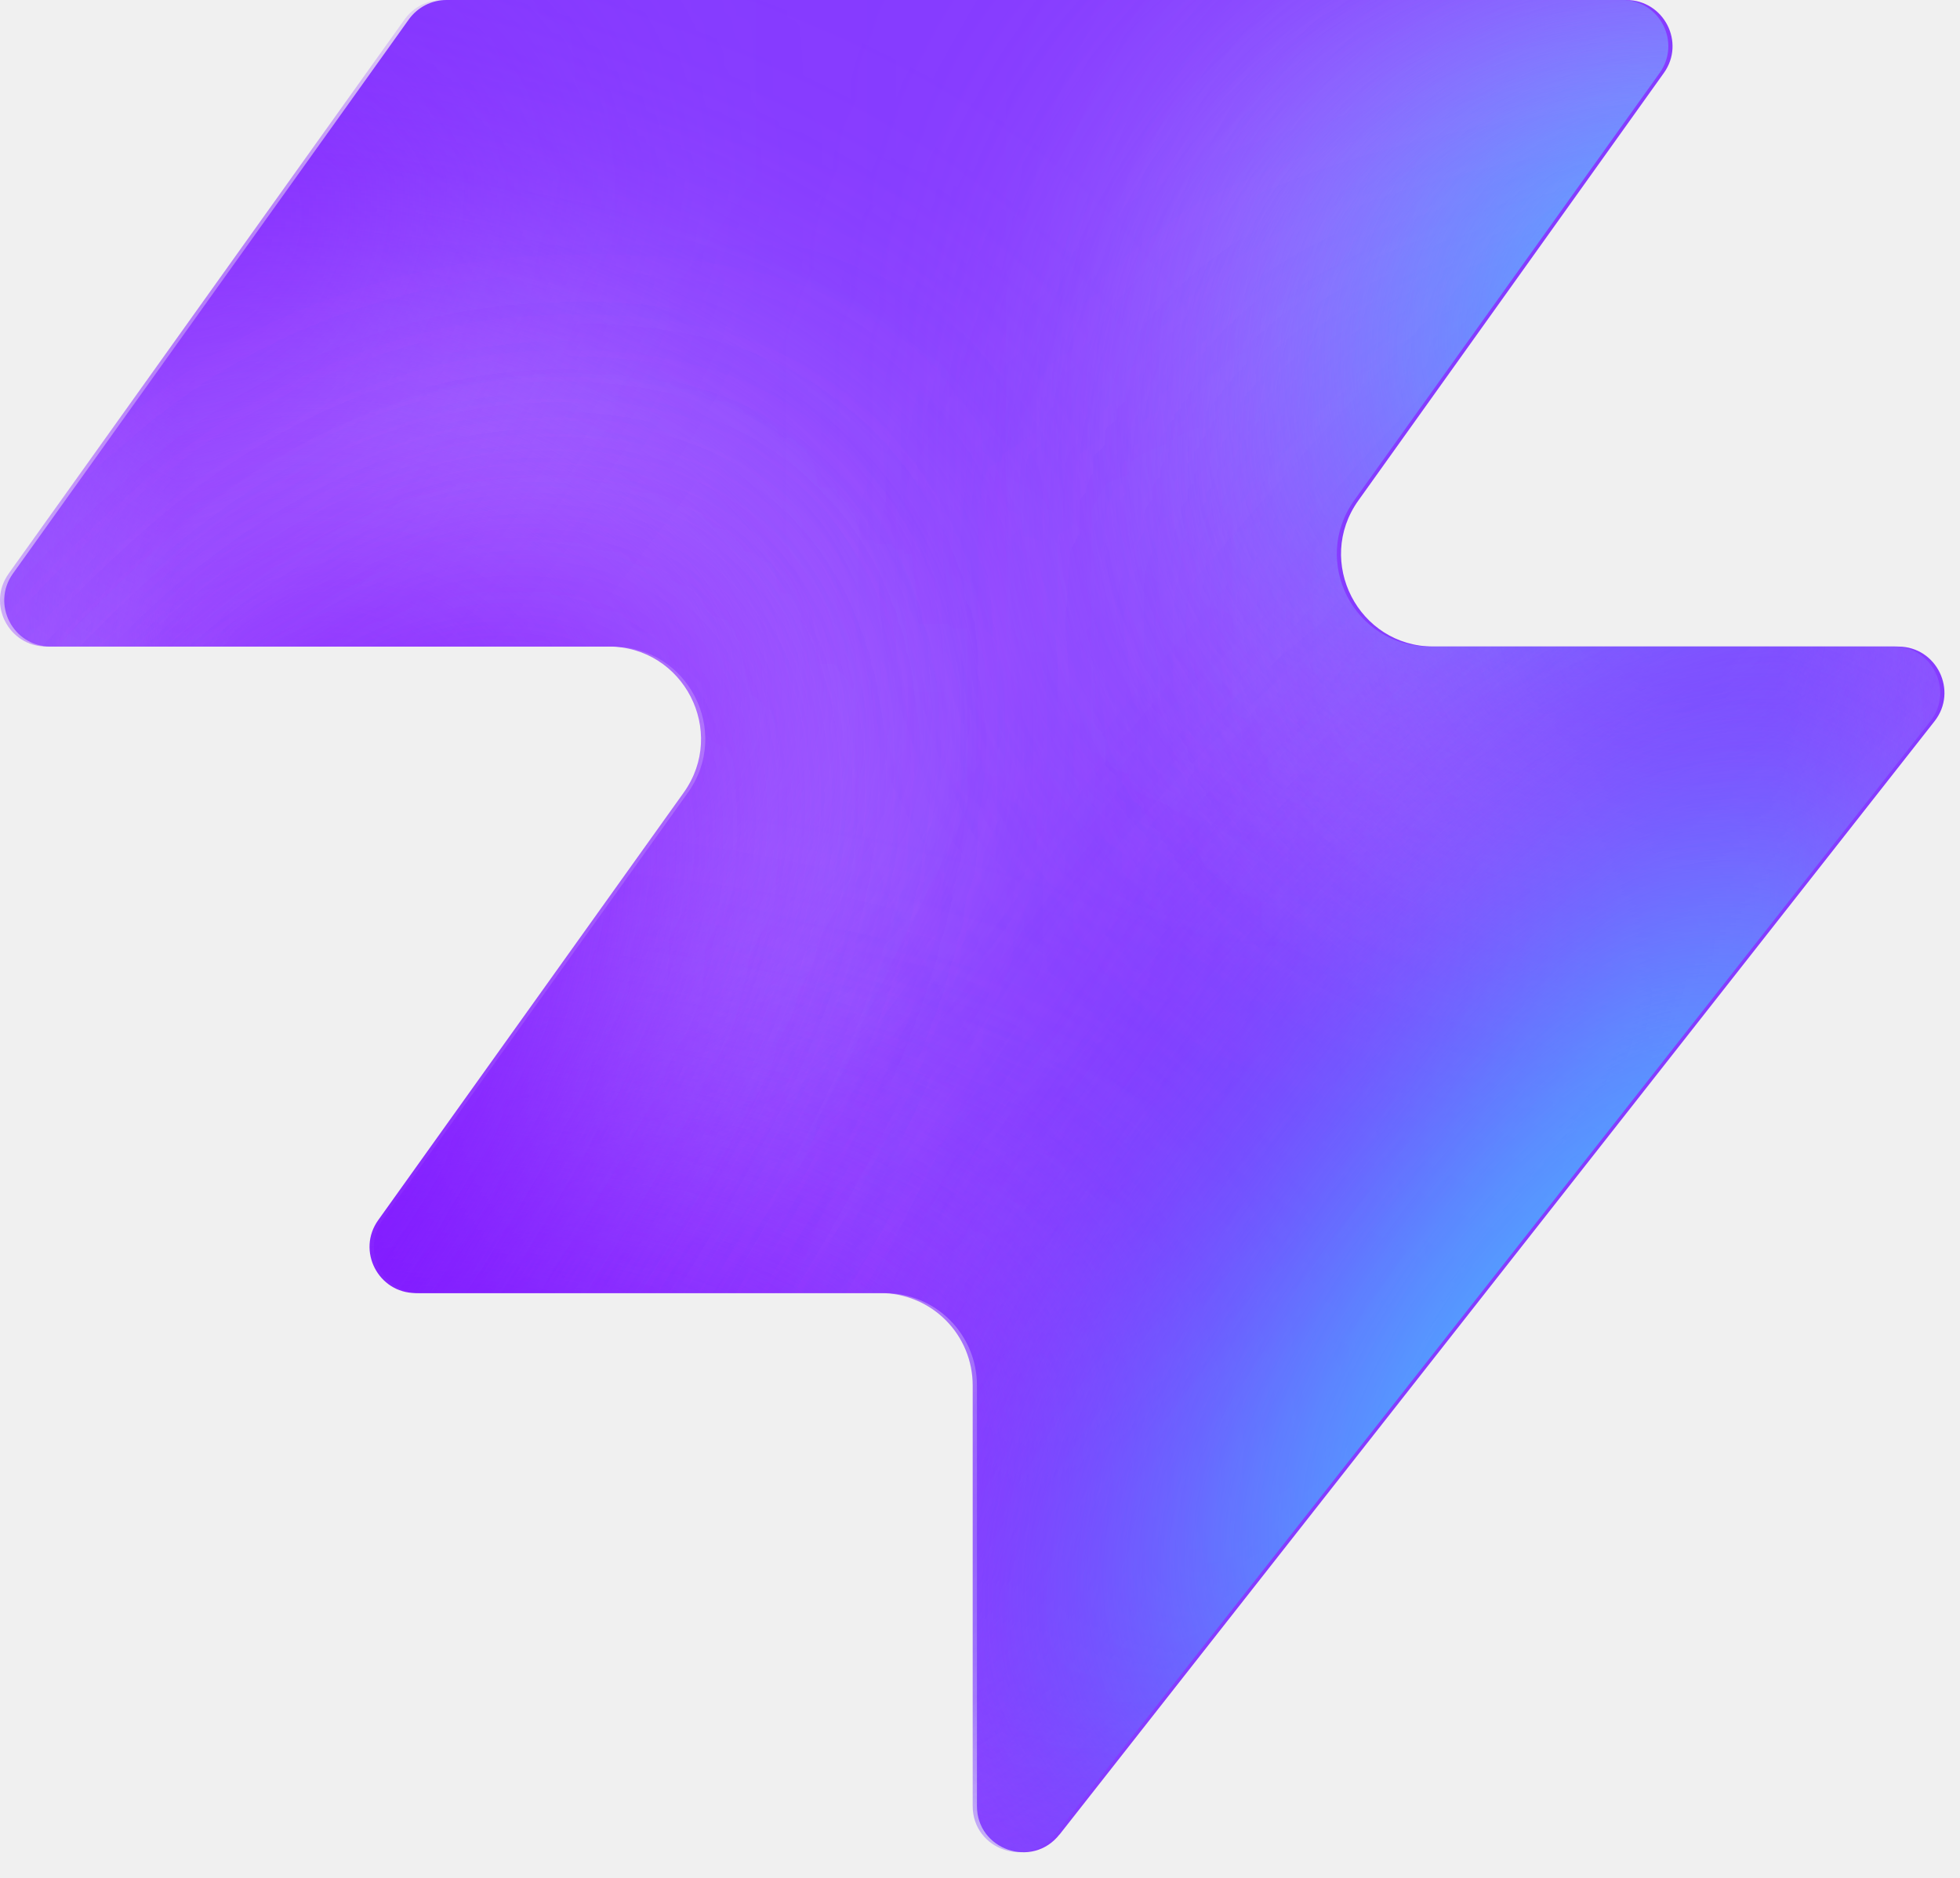
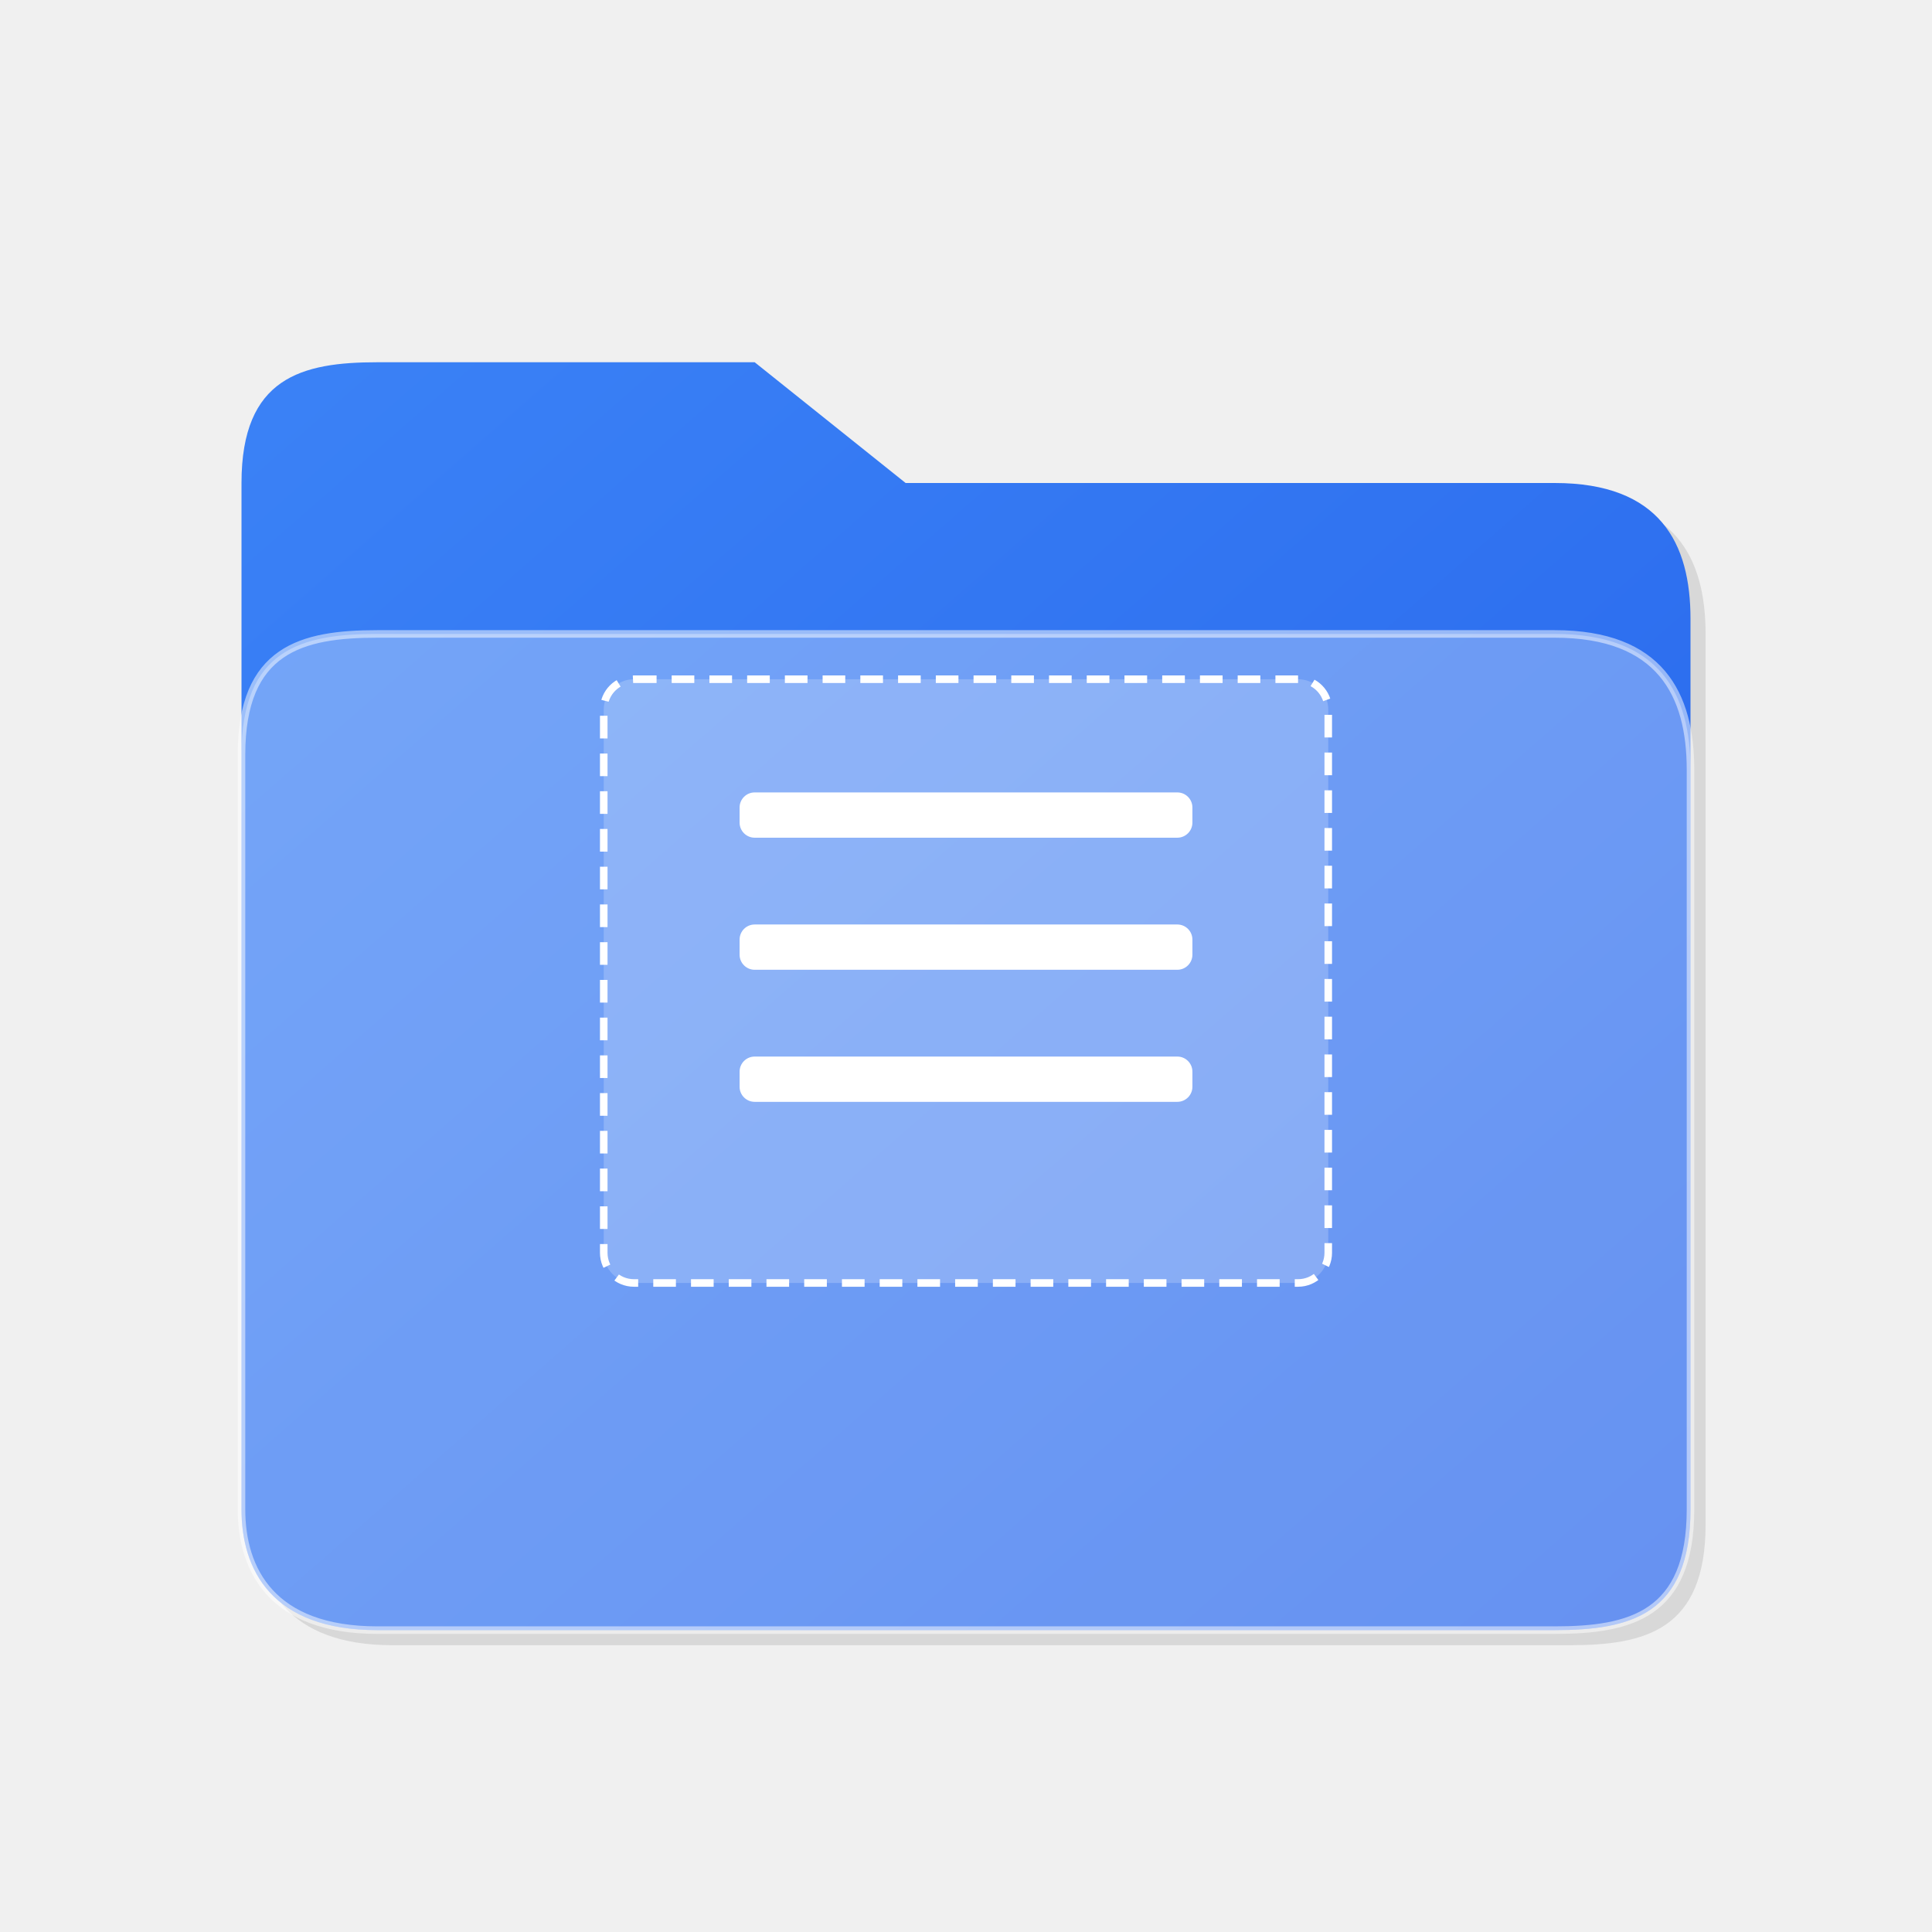
- <svg xmlns="http://www.w3.org/2000/svg" width="48" height="46" fill="none" viewBox="0 0 48 46">
-   <path fill="#863bff" d="M25.946 44.938c-.664.845-2.021.375-2.021-.698V33.937a2.26 2.26 0 0 0-2.262-2.262H10.287c-.92 0-1.456-1.04-.92-1.788l7.48-10.471c1.07-1.497 0-3.578-1.842-3.578H1.237c-.92 0-1.456-1.04-.92-1.788L10.013.474c.214-.297.556-.474.92-.474h28.894c.92 0 1.456 1.04.92 1.788l-7.48 10.471c-1.07 1.498 0 3.579 1.842 3.579h11.377c.943 0 1.473 1.088.89 1.83L25.947 44.94z" style="fill:#863bff;fill:color(display-p3 .525 .23 1);fill-opacity:1" />
-   <mask id="a" width="48" height="46" x="0" y="0" maskUnits="userSpaceOnUse" style="mask-type:alpha">
-     <path fill="#000" d="M25.842 44.938c-.664.844-2.021.375-2.021-.698V33.937a2.26 2.26 0 0 0-2.262-2.262H10.183c-.92 0-1.456-1.04-.92-1.788l7.48-10.471c1.07-1.498 0-3.579-1.842-3.579H1.133c-.92 0-1.456-1.04-.92-1.787L9.91.473c.214-.297.556-.474.92-.474h28.894c.92 0 1.456 1.04.92 1.788l-7.48 10.471c-1.07 1.498 0 3.578 1.842 3.578h11.377c.943 0 1.473 1.088.89 1.832L25.843 44.94z" style="fill:#000;fill-opacity:1" />
-   </mask>
-   <g mask="url(#a)">
-     <g filter="url(#b)">
-       <ellipse cx="5.508" cy="14.704" fill="#ede6ff" rx="5.508" ry="14.704" style="fill:#ede6ff;fill:color(display-p3 .927 .903 1);fill-opacity:1" transform="matrix(.00324 1 1 -.00324 -4.47 31.516)" />
-     </g>
-     <g filter="url(#c)">
-       <ellipse cx="10.399" cy="29.851" fill="#ede6ff" rx="10.399" ry="29.851" style="fill:#ede6ff;fill:color(display-p3 .927 .903 1);fill-opacity:1" transform="matrix(.00324 1 1 -.00324 -39.328 7.883)" />
-     </g>
-     <g filter="url(#d)">
-       <ellipse cx="5.508" cy="30.487" fill="#7e14ff" rx="5.508" ry="30.487" style="fill:#7e14ff;fill:color(display-p3 .492 .077 1);fill-opacity:1" transform="rotate(89.814 -25.913 -14.639)scale(1 -1)" />
-     </g>
-     <g filter="url(#e)">
-       <ellipse cx="5.508" cy="30.599" fill="#7e14ff" rx="5.508" ry="30.599" style="fill:#7e14ff;fill:color(display-p3 .492 .077 1);fill-opacity:1" transform="rotate(89.814 -32.644 -3.334)scale(1 -1)" />
-     </g>
-     <g filter="url(#f)">
-       <ellipse cx="5.508" cy="30.599" fill="#7e14ff" rx="5.508" ry="30.599" style="fill:#7e14ff;fill:color(display-p3 .492 .077 1);fill-opacity:1" transform="matrix(.00324 1 1 -.00324 -34.34 30.47)" />
-     </g>
-     <g filter="url(#g)">
-       <ellipse cx="14.072" cy="22.078" fill="#ede6ff" rx="14.072" ry="22.078" style="fill:#ede6ff;fill:color(display-p3 .927 .903 1);fill-opacity:1" transform="rotate(93.35 24.506 48.493)scale(-1 1)" />
-     </g>
-     <g filter="url(#h)">
-       <ellipse cx="3.47" cy="21.501" fill="#7e14ff" rx="3.47" ry="21.501" style="fill:#7e14ff;fill:color(display-p3 .492 .077 1);fill-opacity:1" transform="rotate(89.009 28.708 47.59)scale(-1 1)" />
-     </g>
-     <g filter="url(#i)">
-       <ellipse cx="3.47" cy="21.501" fill="#7e14ff" rx="3.47" ry="21.501" style="fill:#7e14ff;fill:color(display-p3 .492 .077 1);fill-opacity:1" transform="rotate(89.009 28.708 47.59)scale(-1 1)" />
-     </g>
-     <g filter="url(#j)">
-       <ellipse cx=".387" cy="8.972" fill="#7e14ff" rx="4.407" ry="29.108" style="fill:#7e14ff;fill:color(display-p3 .492 .077 1);fill-opacity:1" transform="rotate(39.51 .387 8.972)" />
-     </g>
-     <g filter="url(#k)">
-       <ellipse cx="47.523" cy="-6.092" fill="#7e14ff" rx="4.407" ry="29.108" style="fill:#7e14ff;fill:color(display-p3 .492 .077 1);fill-opacity:1" transform="rotate(37.892 47.523 -6.092)" />
-     </g>
-     <g filter="url(#l)">
-       <ellipse cx="41.412" cy="6.333" fill="#47bfff" rx="5.971" ry="9.665" style="fill:#47bfff;fill:color(display-p3 .28 .748 1);fill-opacity:1" transform="rotate(37.892 41.412 6.333)" />
-     </g>
-     <g filter="url(#m)">
-       <ellipse cx="-1.879" cy="38.332" fill="#7e14ff" rx="4.407" ry="29.108" style="fill:#7e14ff;fill:color(display-p3 .492 .077 1);fill-opacity:1" transform="rotate(37.892 -1.88 38.332)" />
-     </g>
-     <g filter="url(#n)">
-       <ellipse cx="-1.879" cy="38.332" fill="#7e14ff" rx="4.407" ry="29.108" style="fill:#7e14ff;fill:color(display-p3 .492 .077 1);fill-opacity:1" transform="rotate(37.892 -1.88 38.332)" />
-     </g>
-     <g filter="url(#o)">
-       <ellipse cx="35.651" cy="29.907" fill="#7e14ff" rx="4.407" ry="29.108" style="fill:#7e14ff;fill:color(display-p3 .492 .077 1);fill-opacity:1" transform="rotate(37.892 35.651 29.907)" />
-     </g>
-     <g filter="url(#p)">
-       <ellipse cx="38.418" cy="32.4" fill="#47bfff" rx="5.971" ry="15.297" style="fill:#47bfff;fill:color(display-p3 .28 .748 1);fill-opacity:1" transform="rotate(37.892 38.418 32.4)" />
-     </g>
-   </g>
+ <svg xmlns="http://www.w3.org/2000/svg" width="512" height="512" viewBox="0 0 512 512">
  <defs>
-     <filter id="b" width="60.045" height="41.654" x="-19.77" y="16.149" color-interpolation-filters="sRGB" filterUnits="userSpaceOnUse">
-       <feFlood flood-opacity="0" result="BackgroundImageFix" />
-       <feBlend in="SourceGraphic" in2="BackgroundImageFix" result="shape" />
-       <feGaussianBlur result="effect1_foregroundBlur_2002_17158" stdDeviation="7.659" />
-     </filter>
-     <filter id="c" width="90.34" height="51.437" x="-54.613" y="-7.533" color-interpolation-filters="sRGB" filterUnits="userSpaceOnUse">
-       <feFlood flood-opacity="0" result="BackgroundImageFix" />
-       <feBlend in="SourceGraphic" in2="BackgroundImageFix" result="shape" />
-       <feGaussianBlur result="effect1_foregroundBlur_2002_17158" stdDeviation="7.659" />
-     </filter>
-     <filter id="d" width="79.355" height="29.4" x="-49.64" y="2.03" color-interpolation-filters="sRGB" filterUnits="userSpaceOnUse">
-       <feFlood flood-opacity="0" result="BackgroundImageFix" />
-       <feBlend in="SourceGraphic" in2="BackgroundImageFix" result="shape" />
-       <feGaussianBlur result="effect1_foregroundBlur_2002_17158" stdDeviation="4.596" />
-     </filter>
-     <filter id="e" width="79.579" height="29.4" x="-45.045" y="20.029" color-interpolation-filters="sRGB" filterUnits="userSpaceOnUse">
-       <feFlood flood-opacity="0" result="BackgroundImageFix" />
-       <feBlend in="SourceGraphic" in2="BackgroundImageFix" result="shape" />
-       <feGaussianBlur result="effect1_foregroundBlur_2002_17158" stdDeviation="4.596" />
-     </filter>
-     <filter id="f" width="79.579" height="29.4" x="-43.513" y="21.178" color-interpolation-filters="sRGB" filterUnits="userSpaceOnUse">
-       <feFlood flood-opacity="0" result="BackgroundImageFix" />
-       <feBlend in="SourceGraphic" in2="BackgroundImageFix" result="shape" />
-       <feGaussianBlur result="effect1_foregroundBlur_2002_17158" stdDeviation="4.596" />
-     </filter>
-     <filter id="g" width="74.749" height="58.852" x="15.756" y="-17.901" color-interpolation-filters="sRGB" filterUnits="userSpaceOnUse">
-       <feFlood flood-opacity="0" result="BackgroundImageFix" />
-       <feBlend in="SourceGraphic" in2="BackgroundImageFix" result="shape" />
-       <feGaussianBlur result="effect1_foregroundBlur_2002_17158" stdDeviation="7.659" />
-     </filter>
-     <filter id="h" width="61.377" height="25.362" x="23.548" y="2.284" color-interpolation-filters="sRGB" filterUnits="userSpaceOnUse">
-       <feFlood flood-opacity="0" result="BackgroundImageFix" />
-       <feBlend in="SourceGraphic" in2="BackgroundImageFix" result="shape" />
-       <feGaussianBlur result="effect1_foregroundBlur_2002_17158" stdDeviation="4.596" />
-     </filter>
-     <filter id="i" width="61.377" height="25.362" x="23.548" y="2.284" color-interpolation-filters="sRGB" filterUnits="userSpaceOnUse">
-       <feFlood flood-opacity="0" result="BackgroundImageFix" />
-       <feBlend in="SourceGraphic" in2="BackgroundImageFix" result="shape" />
-       <feGaussianBlur result="effect1_foregroundBlur_2002_17158" stdDeviation="4.596" />
-     </filter>
-     <filter id="j" width="56.045" height="63.649" x="-27.636" y="-22.853" color-interpolation-filters="sRGB" filterUnits="userSpaceOnUse">
-       <feFlood flood-opacity="0" result="BackgroundImageFix" />
-       <feBlend in="SourceGraphic" in2="BackgroundImageFix" result="shape" />
-       <feGaussianBlur result="effect1_foregroundBlur_2002_17158" stdDeviation="4.596" />
-     </filter>
-     <filter id="k" width="54.814" height="64.646" x="20.116" y="-38.415" color-interpolation-filters="sRGB" filterUnits="userSpaceOnUse">
-       <feFlood flood-opacity="0" result="BackgroundImageFix" />
-       <feBlend in="SourceGraphic" in2="BackgroundImageFix" result="shape" />
-       <feGaussianBlur result="effect1_foregroundBlur_2002_17158" stdDeviation="4.596" />
-     </filter>
-     <filter id="l" width="33.541" height="35.313" x="24.641" y="-11.323" color-interpolation-filters="sRGB" filterUnits="userSpaceOnUse">
-       <feFlood flood-opacity="0" result="BackgroundImageFix" />
-       <feBlend in="SourceGraphic" in2="BackgroundImageFix" result="shape" />
-       <feGaussianBlur result="effect1_foregroundBlur_2002_17158" stdDeviation="4.596" />
-     </filter>
-     <filter id="m" width="54.814" height="64.646" x="-29.286" y="6.009" color-interpolation-filters="sRGB" filterUnits="userSpaceOnUse">
-       <feFlood flood-opacity="0" result="BackgroundImageFix" />
-       <feBlend in="SourceGraphic" in2="BackgroundImageFix" result="shape" />
-       <feGaussianBlur result="effect1_foregroundBlur_2002_17158" stdDeviation="4.596" />
-     </filter>
-     <filter id="n" width="54.814" height="64.646" x="-29.286" y="6.009" color-interpolation-filters="sRGB" filterUnits="userSpaceOnUse">
-       <feFlood flood-opacity="0" result="BackgroundImageFix" />
-       <feBlend in="SourceGraphic" in2="BackgroundImageFix" result="shape" />
-       <feGaussianBlur result="effect1_foregroundBlur_2002_17158" stdDeviation="4.596" />
-     </filter>
-     <filter id="o" width="54.814" height="64.646" x="8.244" y="-2.416" color-interpolation-filters="sRGB" filterUnits="userSpaceOnUse">
-       <feFlood flood-opacity="0" result="BackgroundImageFix" />
-       <feBlend in="SourceGraphic" in2="BackgroundImageFix" result="shape" />
-       <feGaussianBlur result="effect1_foregroundBlur_2002_17158" stdDeviation="4.596" />
-     </filter>
-     <filter id="p" width="39.409" height="43.623" x="18.713" y="10.588" color-interpolation-filters="sRGB" filterUnits="userSpaceOnUse">
-       <feFlood flood-opacity="0" result="BackgroundImageFix" />
-       <feBlend in="SourceGraphic" in2="BackgroundImageFix" result="shape" />
-       <feGaussianBlur result="effect1_foregroundBlur_2002_17158" stdDeviation="4.596" />
-     </filter>
+     <linearGradient id="folderGrad" x1="0%" y1="0%" x2="100%" y2="100%">
+       <stop offset="0%" style="stop-color:#3b82f6;stop-opacity:1" />
+       <stop offset="100%" style="stop-color:#2563eb;stop-opacity:1" />
+     </linearGradient>
  </defs>
+   <path d="M64 128 C 64 100, 80 96, 100 96 H 200 L 240 128 H 412 C 440 128, 448 144, 448 164 V 400 C 448 428, 432 432, 412 432 H 100 C 72 432, 64 416, 64 400 Z" fill="rgba(0,0,0,0.1)" transform="translate(4,4)" />
+   <path d="M64 128 C 64 100, 80 96, 100 96 H 200 L 240 128 H 412 C 440 128, 448 144, 448 164 V 400 C 448 428, 432 432, 412 432 H 100 C 72 432, 64 416, 64 400 Z" fill="url(#folderGrad)" />
+   <rect x="160" y="180" width="192" height="160" rx="8" fill="#ffffff" fill-opacity="0.2" stroke="#ffffff" stroke-width="2" stroke-dasharray="6,4" />
+   <rect x="196" y="210" width="120" height="12" rx="4" fill="#ffffff" />
+   <rect x="196" y="245" width="120" height="12" rx="4" fill="#ffffff" />
+   <rect x="196" y="280" width="120" height="12" rx="4" fill="#ffffff" />
+   <path d="M64 200 C 64 172, 80 168, 100 168 H 412 C 440 168, 448 184, 448 204 V 400 C 448 428, 432 432, 412 432 H 100 C 72 432, 64 416, 64 400 Z" fill="#ffffff" fill-opacity="0.3" />
+   <path d="M64 200 C 64 172, 80 168, 100 168 H 412 C 440 168, 448 184, 448 204 V 400 C 448 428, 432 432, 412 432 H 100 C 72 432, 64 416, 64 400 Z" fill="none" stroke="#ffffff" stroke-width="2" stroke-opacity="0.5" />
</svg>
